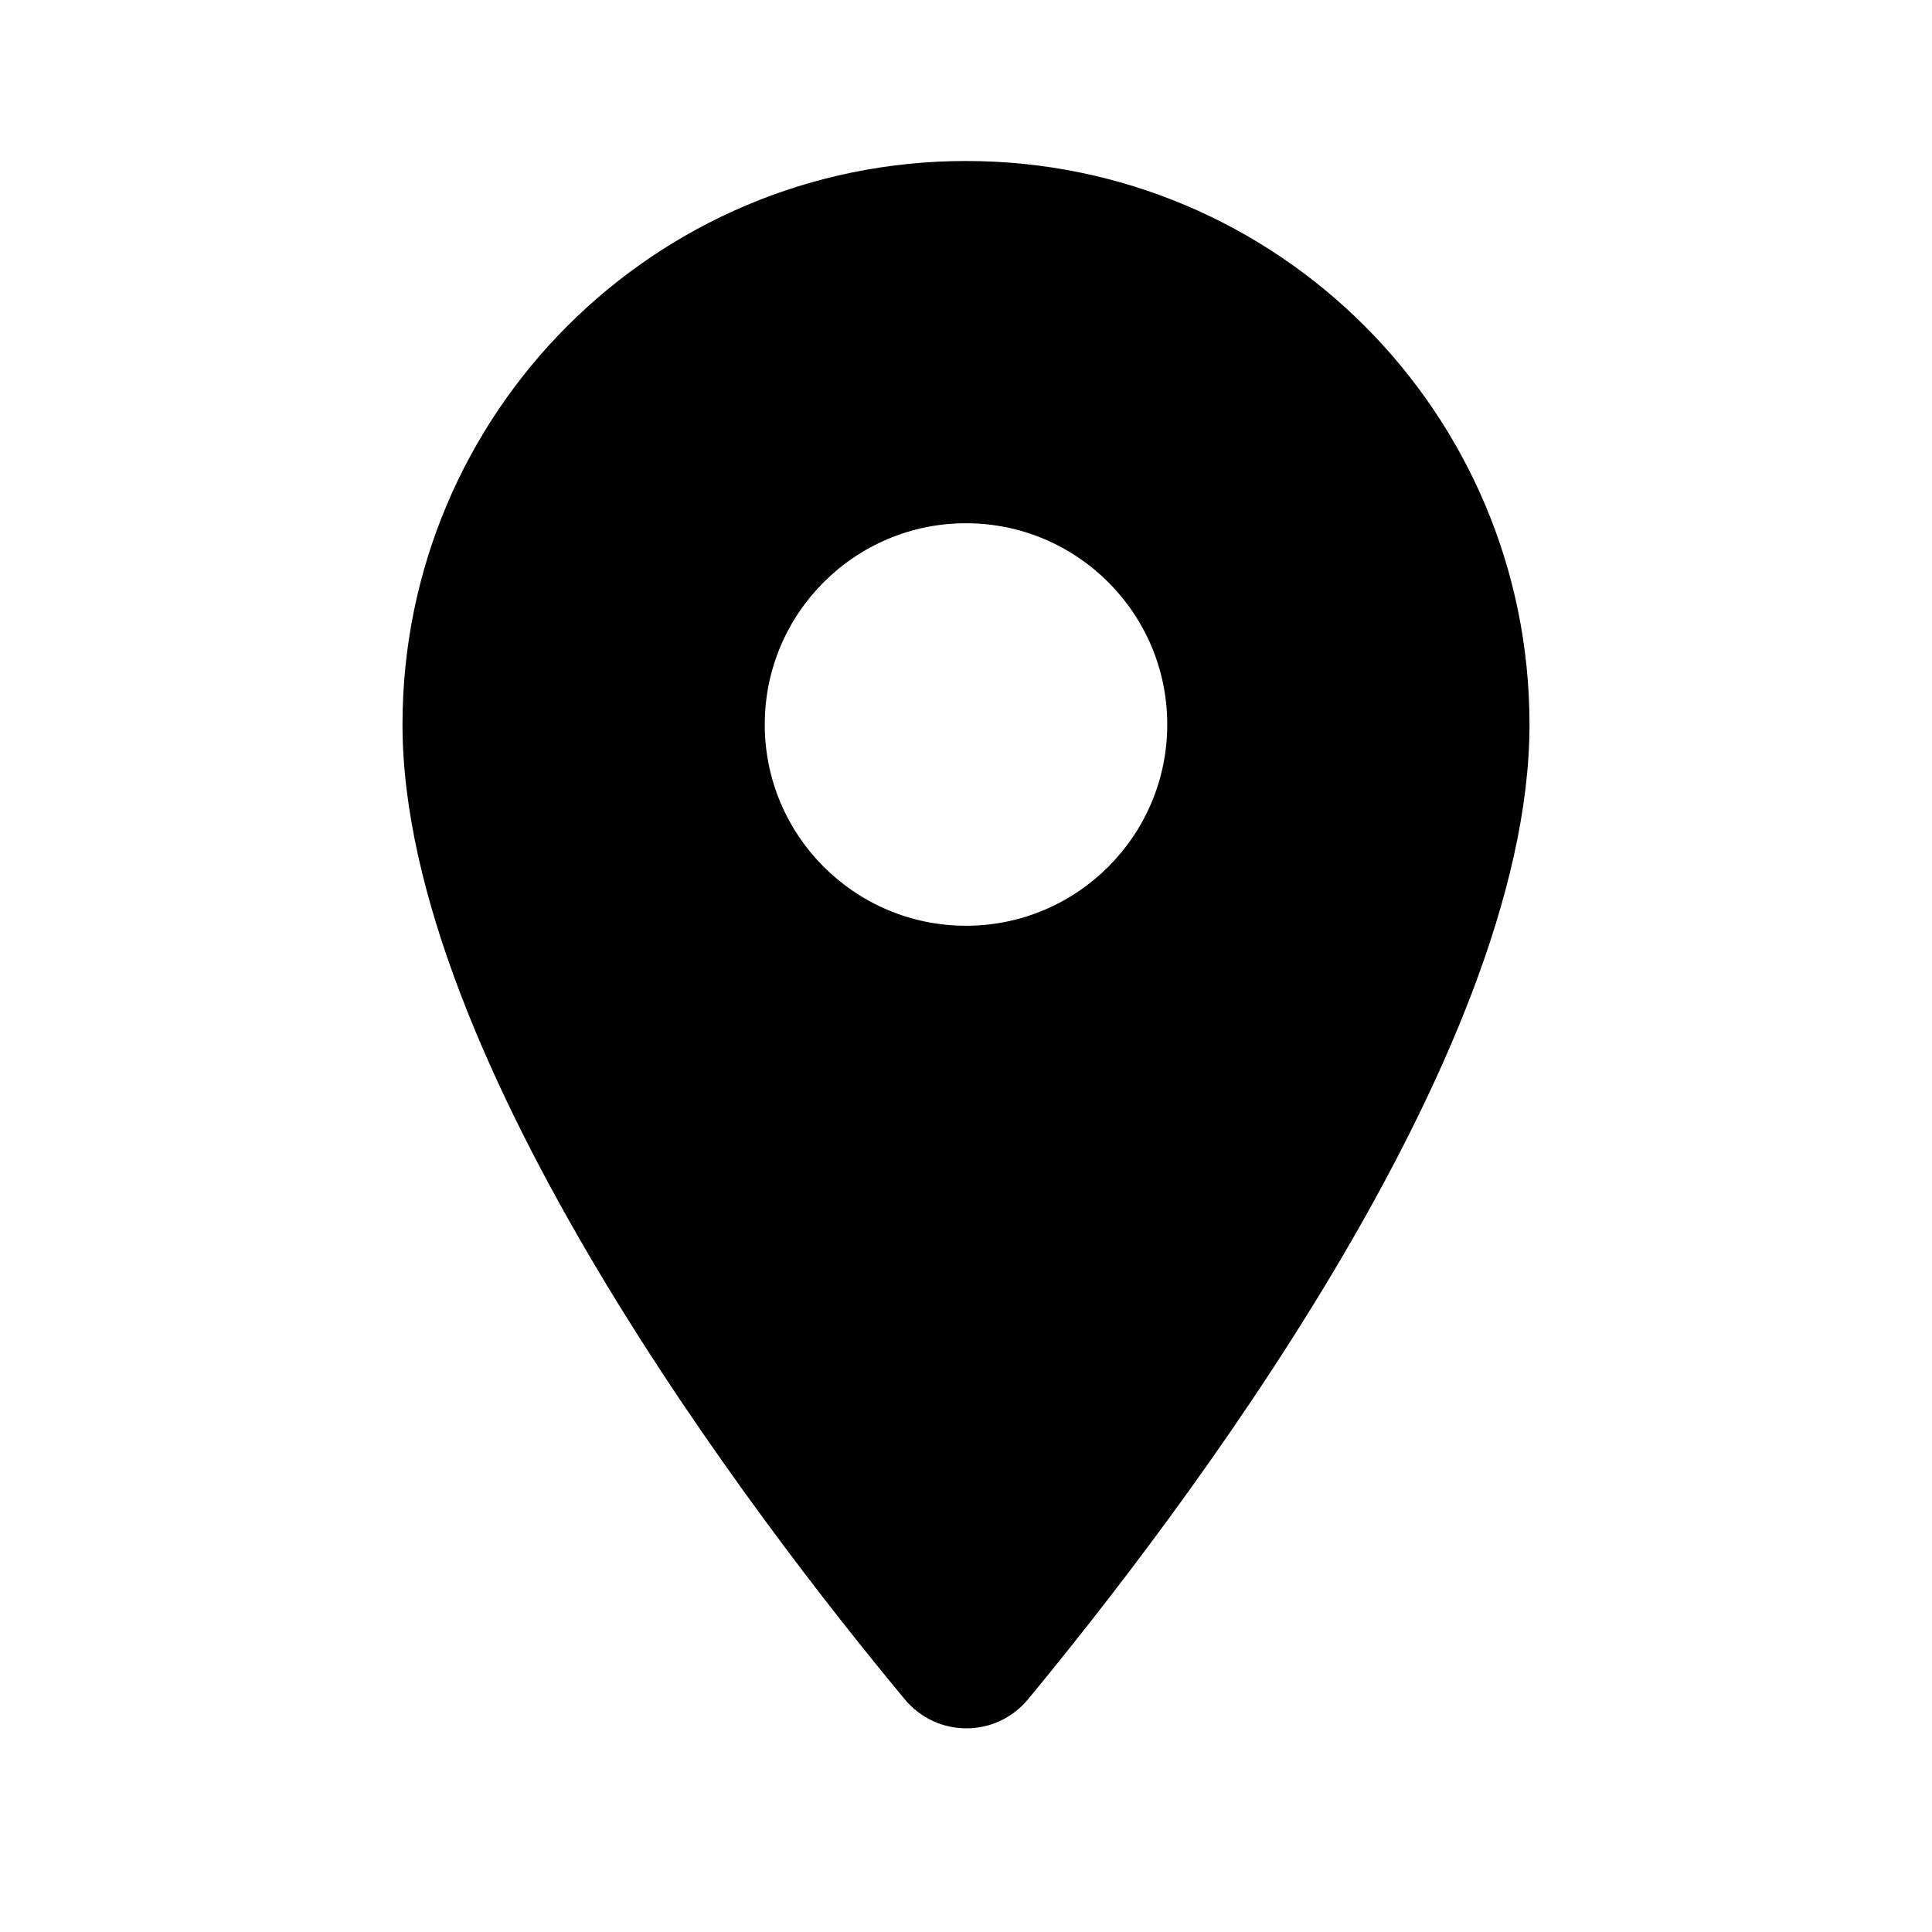
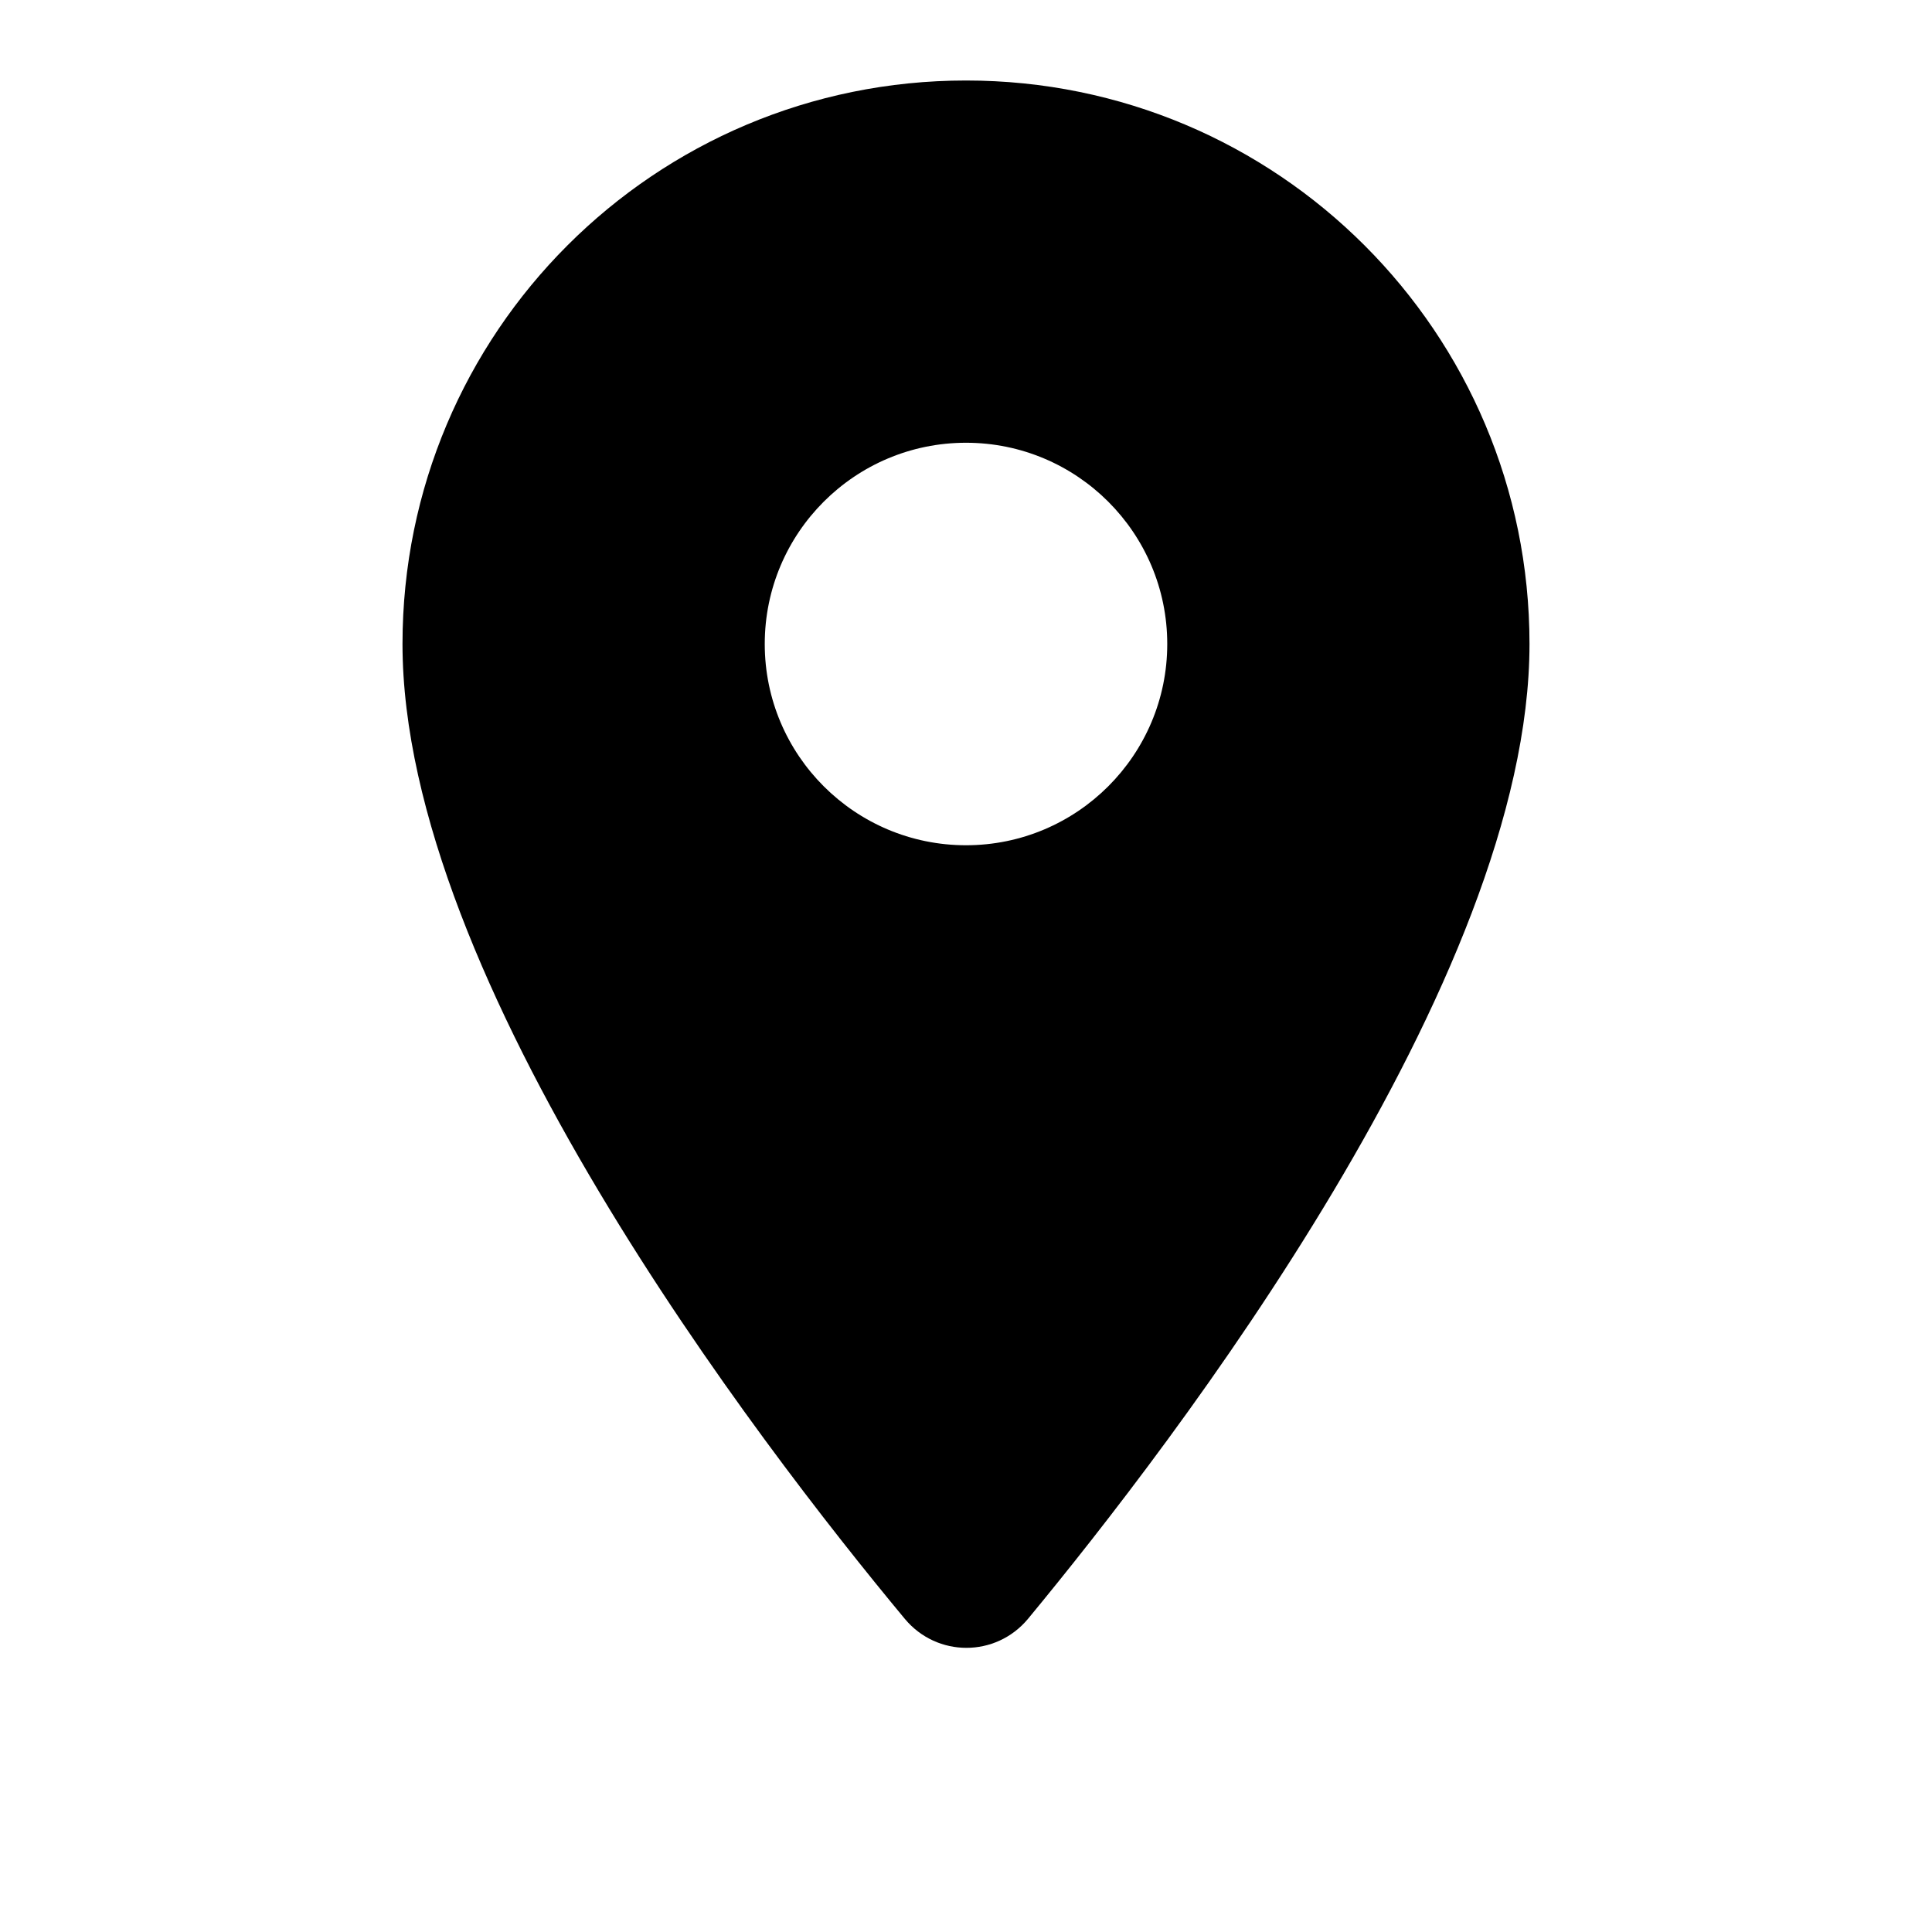
- <svg xmlns="http://www.w3.org/2000/svg" height="24" viewBox="0 0 24 24" width="24">
+ <svg xmlns="http://www.w3.org/2000/svg" height="24" viewBox="0 1 24 24" width="24">
  <path d="M0 0h24v24H0V0z" fill="none" />
  <path d="M12 2C8.13 2 5 5.13 5 9c0 4.17 4.42 9.92 6.24 12.11.4.48 1.13.48 1.53 0C14.58 18.92 19 13.17 19 9c0-3.87-3.13-7-7-7zm0 9.5c-1.38 0-2.5-1.12-2.5-2.5s1.12-2.5 2.5-2.5 2.5 1.12 2.5 2.5-1.12 2.5-2.5 2.5z" />
</svg>
